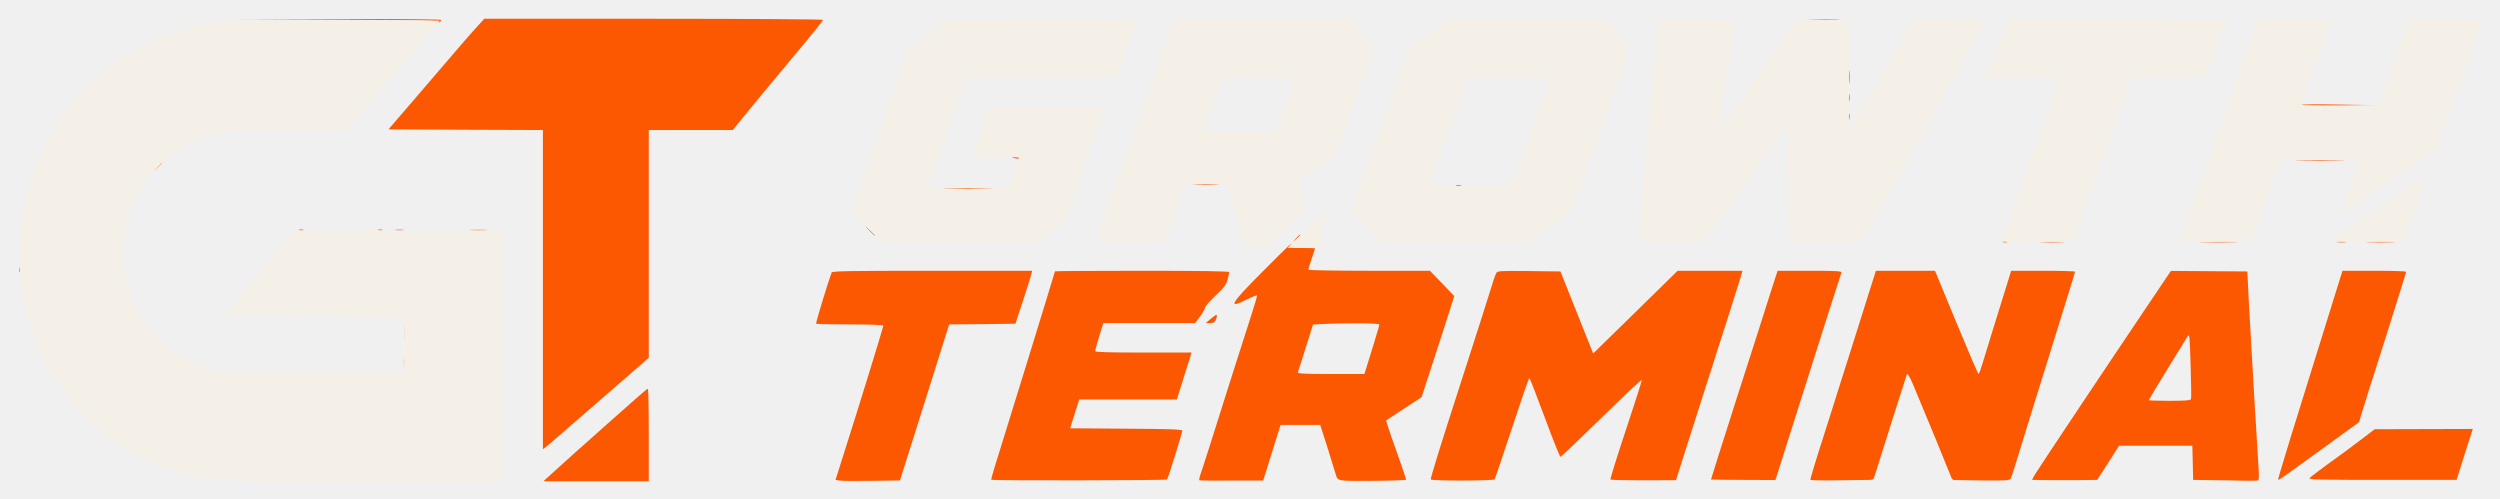
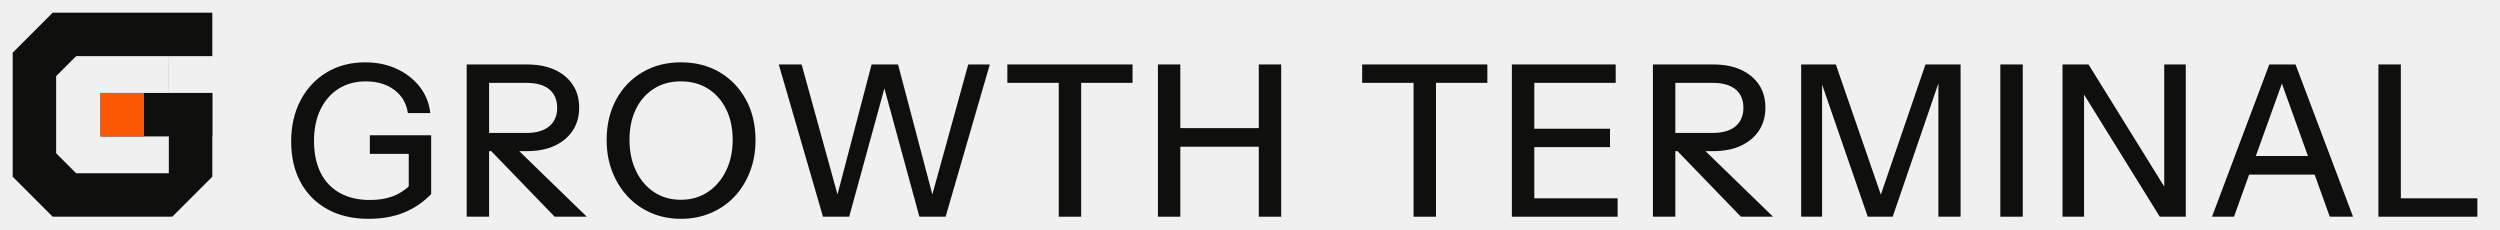
- <svg xmlns="http://www.w3.org/2000/svg" viewBox="134 187 1865 372">
-   <g fill="#FC5802" transform="translate(0,725) scale(0.1,-0.1)">
-     <path d="M3873 5233 c560 -2 746 -6 741 -15 -4 -7 -3 -8 4 -4 7 4 12 11 12 17 0 5 -287 8 -752 7 l-753 -3 748 -2z M4909 5192 c-53 -57 -142 -160 -443 -512 l-228 -265 576 -3 576 -2 0 -1191 0 -1191 24 19 c13 10 59 50 103 88 44 39 212 184 372 323 l291 253 0 850 0 849 313 0 314 0 34 43 c42 53 330 401 506 611 73 88 133 163 133 168 0 4 -569 8 -1264 8 l-1263 0 -44 -48z M14853 5233 c53 -2 141 -2 195 0 53 1 9 3 -98 3 -107 0 -151 -2 -97 -3z M15133 4805 c0 -44 2 -61 4 -37 2 23 2 59 0 80 -2 20 -4 1 -4 -43z M15133 4650 c0 -25 2 -35 4 -22 2 12 2 32 0 45 -2 12 -4 2 -4 -23z M18509 4597 c4 -4 135 -6 292 -5 l284 3 -292 5 c-161 3 -289 2 -284 -3z M15132 4510 c0 -19 2 -27 5 -17 2 9 2 25 0 35 -3 9 -5 1 -5 -18z M8890 4206 c0 -2 13 -6 29 -8 17 -2 28 -1 25 4 -5 8 -54 12 -54 4z M18498 4183 c84 -2 219 -2 300 0 81 1 12 3 -153 3 -165 0 -231 -2 -147 -3z M2514 4138 l-29 -33 33 29 c30 28 37 36 29 36 -2 0 -16 -15 -33 -32z M10258 4003 c46 -2 118 -2 160 0 42 1 5 3 -83 3 -88 0 -123 -2 -77 -3z M12203 3993 c9 -2 25 -2 35 0 9 3 1 5 -18 5 -19 0 -27 -2 -17 -5z M8408 3973 c83 -2 221 -2 305 0 83 1 15 3 -153 3 -168 0 -236 -2 -152 -3z M7830 3655 c19 -19 36 -35 39 -35 3 0 -10 16 -29 35 -19 19 -36 35 -39 35 -3 0 10 -16 29 -35z M3573 3663 c9 -2 23 -2 30 0 6 3 -1 5 -18 5 -16 0 -22 -2 -12 -5z M4163 3663 c9 -2 23 -2 30 0 6 3 -1 5 -18 5 -16 0 -22 -2 -12 -5z M4293 3663 c15 -2 39 -2 55 0 15 2 2 4 -28 4 -30 0 -43 -2 -27 -4z M4858 3663 c28 -2 76 -2 105 0 28 2 5 3 -53 3 -58 0 -81 -1 -52 -3z M11009 3603 l-24 -28 28 24 c15 14 27 26 27 28 0 8 -8 1 -31 -24z M16283 3573 c9 -2 23 -2 30 0 6 3 -1 5 -18 5 -16 0 -22 -2 -12 -5z M16578 3573 c39 -2 105 -2 145 0 39 1 7 3 -73 3 -80 0 -112 -2 -72 -3z M17778 3573 c61 -2 163 -2 225 0 61 1 11 3 -113 3 -124 0 -174 -2 -112 -3z M18778 3573 c18 -2 45 -2 60 0 15 2 0 4 -33 4 -33 0 -45 -2 -27 -4z M19013 3573 c48 -2 126 -2 175 0 48 1 8 3 -88 3 -96 0 -136 -2 -87 -3z M10757 3352 c-241 -242 -262 -280 -116 -206 39 19 73 33 76 30 3 -2 -16 -67 -41 -143 -25 -76 -90 -280 -145 -453 -148 -470 -218 -690 -235 -737 -8 -23 -12 -44 -8 -46 4 -2 112 -3 241 -2 l234 0 8 25 c4 14 33 107 65 208 l57 182 148 0 148 0 55 -172 c30 -95 57 -184 61 -198 15 -50 11 -49 276 -47 137 1 249 5 249 9 0 4 -34 105 -76 223 -43 118 -75 217 -73 219 2 2 63 42 134 88 l130 85 104 319 c57 175 112 345 121 377 l19 58 -91 95 -91 94 -453 0 c-250 0 -454 4 -454 8 0 5 11 42 25 82 14 40 25 75 25 77 0 2 -46 3 -101 3 -89 0 -100 2 -89 15 38 46 -18 -7 -203 -193z m873 -393 c0 -6 -21 -77 -46 -158 -25 -80 -50 -161 -55 -178 l-11 -33 -250 0 c-196 0 -249 3 -246 13 3 6 29 89 59 184 l54 172 55 3 c180 10 440 8 440 -3z M1482 3365 c0 -16 2 -22 5 -12 2 9 2 23 0 30 -3 6 -5 -1 -5 -18z M7544 3347 c-26 -68 -120 -378 -116 -382 3 -3 117 -5 254 -5 136 0 248 -4 248 -9 0 -10 -195 -643 -288 -933 l-69 -218 31 -5 c17 -3 125 -4 240 -2 l210 3 17 55 c23 72 306 967 330 1046 l20 63 247 2 247 3 56 170 c30 94 59 182 62 198 l7 27 -745 0 c-607 0 -747 -2 -751 -13z M9210 3356 c0 -6 -398 -1297 -444 -1441 -19 -60 -33 -111 -31 -114 7 -7 1304 -5 1311 2 8 7 113 347 114 364 0 10 -94 13 -419 15 l-418 3 34 108 34 107 364 0 364 0 42 133 c23 72 48 151 55 175 l13 42 -359 0 c-263 0 -360 3 -360 11 0 7 14 56 30 110 l31 99 342 0 343 0 37 50 c20 27 37 57 37 66 0 8 35 48 78 89 63 59 79 81 90 119 6 25 12 51 12 56 0 7 -230 10 -650 10 -357 0 -650 -2 -650 -4z M12502 3343 c-5 -10 -14 -34 -20 -53 -24 -77 -157 -497 -217 -680 -170 -525 -257 -802 -251 -807 11 -11 466 -10 475 1 5 6 63 179 131 384 67 204 125 372 129 372 3 0 55 -133 115 -295 60 -163 113 -294 117 -293 8 3 127 116 408 390 107 104 196 186 199 184 2 -3 -51 -170 -118 -371 -67 -201 -119 -369 -116 -372 3 -4 115 -6 247 -6 l242 1 83 262 c46 144 115 360 153 479 112 348 228 712 245 769 l15 52 -242 0 -242 0 -315 -309 -315 -308 -122 306 -122 306 -235 3 c-216 2 -236 1 -244 -15z M14550 3203 c-27 -87 -139 -437 -249 -778 -109 -341 -198 -621 -197 -622 1 -1 110 -3 241 -3 l240 -1 7 23 c7 24 206 652 378 1192 56 175 104 325 107 332 4 12 -36 14 -236 14 l-240 0 -51 -157z M15190 2903 c-79 -252 -190 -602 -246 -777 -57 -176 -101 -323 -99 -326 2 -3 95 -5 207 -3 112 2 217 3 234 3 28 0 32 4 43 43 13 43 227 720 237 747 3 9 21 -22 44 -75 82 -194 278 -671 285 -692 3 -13 14 -23 23 -24 9 0 106 -1 215 -3 170 -2 200 0 207 14 4 8 24 67 43 130 19 63 55 180 80 260 259 831 357 1148 357 1153 0 4 -107 7 -238 7 l-239 0 -25 -82 c-98 -314 -160 -516 -184 -595 -15 -51 -30 -93 -34 -93 -4 0 -78 173 -166 385 l-159 385 -220 0 -221 0 -144 -457z M17446 3227 c-411 -610 -916 -1368 -930 -1394 l-17 -33 68 -1 c38 -1 147 -1 243 -1 l175 2 82 127 81 128 274 0 273 0 3 -127 3 -128 142 -2 c78 -1 185 -2 237 -4 52 -1 99 0 105 2 7 3 8 39 3 107 -12 181 -58 965 -71 1212 l-12 240 -285 2 -285 2 -89 -132z m239 -824 c-3 -10 -45 -13 -160 -13 -85 0 -155 2 -155 5 0 5 240 398 289 475 15 23 16 9 23 -215 4 -132 6 -246 3 -252z M18778 3242 c-345 -1105 -447 -1436 -443 -1441 5 -4 22 8 357 251 l247 179 15 52 c8 29 87 279 176 557 88 278 160 508 160 512 0 5 -107 8 -237 8 l-238 0 -37 -118z M10375 3004 l-40 -34 33 0 c26 0 34 5 43 27 16 42 7 44 -36 7z M4354 2895 c0 -66 1 -92 3 -57 2 34 2 88 0 120 -2 31 -3 3 -3 -63z M4353 2680 c0 -41 2 -58 4 -37 2 20 2 54 0 75 -2 20 -4 3 -4 -38z M6080 2403 c-47 -42 -137 -121 -200 -177 -142 -125 -426 -380 -460 -412 l-25 -24 393 0 392 0 0 345 c0 190 -3 345 -7 345 -5 -1 -46 -35 -93 -77z M18945 2094 c-60 -46 -167 -125 -238 -175 -70 -51 -132 -98 -138 -106 -10 -11 81 -13 543 -13 l554 0 60 190 61 190 -366 -1 -366 -1 -110 -84z" />
+ <svg xmlns="http://www.w3.org/2000/svg" viewBox="-60 -1024.8 11822.996 1084.8">
+   <mask id="c" maskUnits="userSpaceOnUse" x="-20" y="-984.8" width="983.996" height="1004.8">
+     <rect x="-20" y="-984.8" width="983.996" height="1004.8" fill="#fff" />
+     <rect x="736.5" y="-759.3" width="219.5" height="174.1" fill="#000" />
+   </mask>
+   <g fill="#0F0F0E">
+     <g mask="url(#c)">
+       <path fill-rule="evenodd" d="M189.1,-964.8 L944.0,-964.8 L944.0,-964.8 L944.0,-189.1 L754.9,0.0 L189.1,0.0 L0.0,-189.1 L0.0,-775.7 Z M300.0,-759.3 L738.5,-759.3 L738.5,-759.3 L738.5,-205.5 L738.5,-205.5 L300.0,-205.5 L205.5,-300.0 L205.5,-664.8 Z" />
+     </g>
+     <rect x="415.4" y="-585.2" width="528.6" height="205.5" />
  </g>
-   <g fill="#F5F0E7" transform="translate(0,725) scale(0.1,-0.1)">
-     <path d="M8270 5120 l-164 -118 -29 -88 c-31 -92 -259 -749 -343 -983 l-48 -134 120 -113 119 -113 571 -1 570 0 105 68 105 69 61 174 c34 96 102 290 152 431 50 141 91 259 91 262 0 4 -194 5 -431 4 l-431 -3 -63 -182 -63 -182 44 -7 c24 -3 102 -4 173 -1 71 4 131 4 134 1 4 -4 -64 -201 -78 -224 -8 -13 -605 -14 -605 0 0 5 18 60 41 122 41 114 163 463 216 615 l28 83 557 0 c549 0 557 0 568 20 6 11 40 103 75 204 36 101 67 191 71 200 6 15 -48 16 -687 15 l-694 -1 -165 -118z M10091 5213 c-6 -16 -60 -167 -120 -338 -60 -170 -187 -526 -281 -790 -95 -264 -173 -487 -174 -495 -2 -21 495 -28 512 -8 5 7 37 92 70 188 34 96 66 190 72 208 l12 32 154 0 154 0 10 -25 c5 -13 35 -120 68 -237 l58 -213 77 -3 76 -3 151 143 c82 78 150 150 150 159 0 10 -14 55 -30 100 -17 45 -29 88 -26 94 2 6 64 50 136 96 99 62 136 92 145 114 29 68 275 776 275 789 0 8 -39 60 -87 115 l-87 101 -652 0 -652 0 -11 -27z m899 -422 c0 -7 -109 -332 -125 -373 -7 -17 -29 -18 -276 -18 -148 0 -269 2 -269 4 0 2 29 87 65 188 36 100 67 189 70 196 5 14 535 18 535 3z M12007 5126 c-87 -63 -160 -116 -162 -118 -3 -3 -56 -153 -119 -334 -63 -181 -123 -354 -134 -384 -12 -30 -55 -154 -98 -274 l-77 -219 115 -113 115 -114 542 0 543 0 161 111 c89 62 163 113 165 114 2 2 66 178 143 391 77 214 176 490 221 613 93 259 95 222 -22 354 l-75 86 -580 0 -580 1 -158 -114z m893 -335 c0 -12 -266 -755 -280 -781 -10 -19 -19 -20 -309 -20 -164 0 -300 2 -303 5 -3 3 17 67 44 143 27 75 87 243 133 372 46 129 88 247 94 263 l11 27 305 0 c174 0 305 -4 305 -9z M13710 5222 c0 -10 -18 -198 -39 -418 -50 -501 -105 -1210 -95 -1226 3 -4 109 -8 235 -8 l229 0 88 119 c48 65 188 260 312 434 124 174 228 316 232 316 4 1 9 -194 10 -431 l3 -433 267 -3 267 -2 14 22 c53 85 917 1634 917 1642 0 3 -119 6 -264 6 l-264 0 -55 -92 c-60 -102 -343 -592 -389 -675 -16 -29 -34 -56 -40 -59 -8 -5 -9 109 -4 404 l8 411 -198 3 -198 3 -51 -70 c-48 -66 -230 -327 -429 -618 -48 -71 -89 -127 -91 -125 -4 4 45 395 79 628 14 96 26 178 26 183 0 4 -128 7 -285 7 -268 0 -285 -1 -285 -18z M16239 5022 l-96 -217 282 -5 283 -5 -83 -230 c-46 -126 -144 -399 -217 -607 l-134 -376 36 -6 c19 -3 139 -3 265 0 l230 5 187 527 c103 290 201 563 217 607 l28 80 273 5 273 5 83 210 c46 116 84 213 84 218 0 4 -363 7 -807 7 l-808 0 -96 -218z M18179 5213 c-6 -16 -35 -95 -64 -178 -188 -531 -355 -1003 -429 -1210 -47 -132 -86 -242 -86 -245 0 -8 524 -1 531 8 4 4 52 133 107 287 55 154 103 288 107 298 7 16 30 17 301 17 162 0 294 -3 294 -7 0 -5 -31 -96 -69 -203 -39 -107 -69 -196 -67 -197 3 -3 137 89 491 336 105 73 195 136 202 140 12 6 65 146 255 676 55 154 103 286 105 293 4 9 -54 12 -269 12 l-274 0 -88 -249 c-48 -137 -100 -282 -115 -323 l-27 -73 -284 -3 c-156 -1 -287 1 -291 5 -3 5 45 148 107 318 63 171 114 313 114 318 0 4 -122 7 -270 7 l-270 0 -11 -27z M2940 5215 c-713 -120 -1255 -636 -1414 -1346 -67 -300 -54 -637 36 -919 169 -534 599 -947 1146 -1100 210 -59 225 -60 1347 -60 l1025 0 0 935 0 935 -767 -1 -768 0 -200 -235 c-110 -129 -230 -272 -268 -317 l-68 -82 673 -5 673 -5 0 -210 0 -210 -675 0 -675 0 -88 28 c-172 53 -306 136 -426 263 -218 230 -289 592 -180 913 96 282 312 485 614 578 l90 27 456 4 457 3 128 152 c71 84 160 188 199 232 38 45 115 134 170 200 55 65 121 143 148 172 26 29 47 55 47 58 0 3 -361 5 -802 4 -597 -1 -822 -4 -878 -14z M19215 3914 c-121 -85 -277 -194 -347 -242 -70 -48 -128 -89 -128 -92 0 -6 522 -1 528 5 7 6 173 478 169 481 -1 1 -101 -67 -222 -152z M11089 3671 l-144 -140 138 -1 c75 0 137 3 137 6 0 4 -7 27 -17 53 -16 46 -16 48 11 129 16 46 26 85 23 88 -3 3 -69 -58 -148 -135z" />
+   <rect x="415.4" y="-585.2" width="205.5" height="205.5" fill="#FC5802" />
+   <g fill="#0F0F0E" transform="translate(1274.0,0)">
+     <path d="M409.0 10Q296.0 10 214.0 -35.5Q132.0 -81 87.5 -163.0Q43.0 -245 43.0 -356Q43.0 -466 87.5 -550.5Q132.0 -635 211.0 -682.5Q290.0 -730 393.0 -730Q475.0 -730 541.5 -699.5Q608.0 -669 650.5 -615.0Q693.0 -561 701.0 -490H595.0Q585.0 -559 531.0 -599.5Q477.0 -640 396.0 -640Q322.0 -640 267.0 -605.0Q212.0 -570 181.5 -507.0Q151.0 -444 151.0 -358Q151.0 -271 182.0 -208.5Q213.0 -146 272.5 -112.5Q332.0 -79 416.0 -79Q476.0 -79 522.0 -96.0Q568.0 -113 602.0 -146L705.0 -107Q649.0 -49 576.0 -19.5Q503.0 10 409.0 10ZM599.0 -107V-328L630.0 -297H415.0V-385H705.0V-107Z" />
+     <path d="M873.0 0V-720H1157.0Q1235.0 -720 1290.0 -694.5Q1345.0 -669 1375.0 -623.5Q1405.0 -578 1405.0 -516Q1405.0 -454 1375.0 -408.0Q1345.0 -362 1290.0 -336.0Q1235.0 -310 1157.0 -310H953.0V-396H1154.0Q1226.0 -396 1263.5 -427.5Q1301.0 -459 1301.0 -515Q1301.0 -571 1264.0 -602.0Q1227.0 -633 1154.0 -633H979.0V0ZM1289.0 0 938.0 -363H1067.0L1441.0 0Z" />
+     <path d="M1887.0 10Q1810.0 10 1746.0 -17.5Q1682.0 -45 1635.0 -95.0Q1588.0 -145 1561.5 -213.0Q1535.0 -281 1535.0 -363Q1535.0 -471 1580.0 -554.0Q1625.0 -637 1704.5 -683.5Q1784.0 -730 1886.0 -730Q1990.0 -730 2069.0 -683.5Q2148.0 -637 2193.5 -554.0Q2239.0 -471 2239.0 -362Q2239.0 -281 2212.5 -212.5Q2186.0 -144 2139.0 -94.5Q2092.0 -45 2027.5 -17.5Q1963.0 10 1887.0 10ZM1886.0 -80Q1958.0 -80 2013.0 -116.5Q2068.0 -153 2099.5 -217.0Q2131.0 -281 2131.0 -364Q2131.0 -446 2100.0 -508.5Q2069.0 -571 2014.0 -605.5Q1959.0 -640 1886.0 -640Q1813.0 -640 1758.5 -605.5Q1704.0 -571 1673.5 -509.0Q1643.0 -447 1643.0 -364Q1643.0 -280 1674.0 -216.0Q1705.0 -152 1759.5 -116.0Q1814.0 -80 1886.0 -80Z" />
+     <path d="M2558.0 0 2349.0 -720H2457.0L2640.0 -57H2614.0L2788.0 -720H2913.0L3088.0 -57H3062.0L3245.0 -720H3347.0L3138.0 0H3014.0L2838.0 -645H2859.0L2682.0 0Z" />
+     <path d="M3673.0 0V-633H3430.0V-720H4022.0V-633H3779.0V0Z" />
+     <path d="M4142.0 0V-720H4248.0V0ZM4619.0 0V-720H4725.0V0ZM4194.0 -419H4666.0V-331H4194.0Z" />
+     <path d="M5351.0 0V-633H5108.0V-720H5700.0V-633H5457.0V0Z" />
+     <path d="M5816.0 0V-720H5922.0V0ZM5868.0 0V-87H6316.0V0ZM5868.0 -329V-416H6280.0V-329ZM5868.0 -633V-720H6307.0V-633Z" />
+     <path d="M6483.0 0V-720H6767.0Q6845.0 -720 6900.0 -694.5Q6955.0 -669 6985.0 -623.5Q7015.0 -578 7015.0 -516Q7015.0 -454 6985.0 -408.0Q6955.0 -362 6900.0 -336.0Q6845.0 -310 6767.0 -310H6563.0V-396H6764.0Q6836.0 -396 6873.5 -427.5Q6911.0 -459 6911.0 -515Q6911.0 -571 6874.0 -602.0Q6837.0 -633 6764.0 -633H6589.0V0ZM6899.0 0 6548.0 -363H6677.0L7051.0 0Z" />
+     <path d="M7184.0 0V-720H7348.0L7588.0 -26H7534.0L7772.0 -720H7938.0V0H7833.0V-677H7849.0L7617.0 0H7499.0L7267.0 -671H7283.0V0Z" />
+     <path d="M8126.0 0V-720H8232.0V0Z" />
+     <path d="M8420.0 0V-720H8543.0L8925.0 -104L8901.0 -99V-720H9003.0V0H8880.0L8498.0 -616L8522.0 -621V0Z" />
+     <path d="M9127.0 0 9398.0 -720H9490.0L9231.0 0ZM9684.0 0 9425.0 -720H9522.0L9794.0 0ZM9264.0 -287H9650.0V-199H9264.0Z" />
+     <path d="M9914.0 0V-720H10020.0V0ZM9966.0 0V-87H10382.0V0Z" />
  </g>
</svg>
